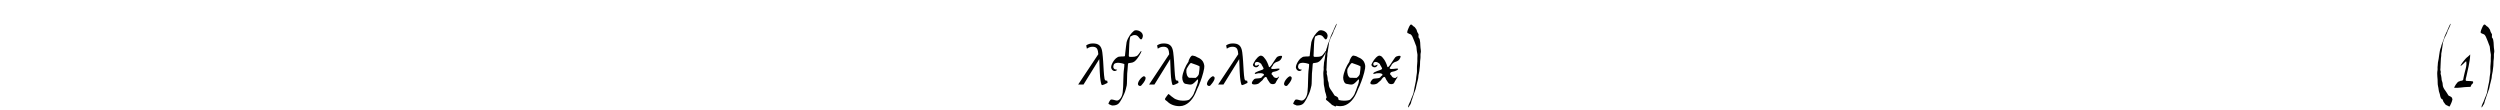
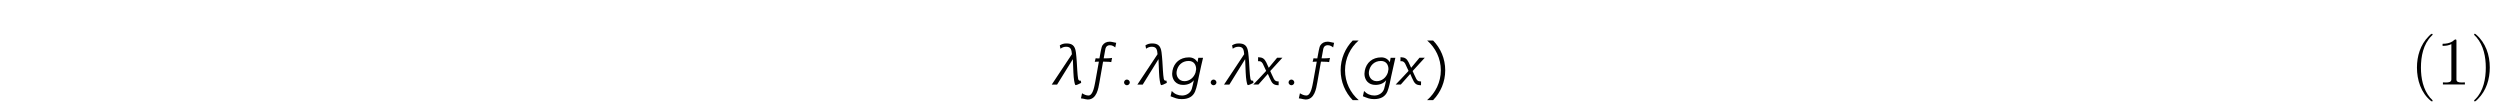
- <svg xmlns="http://www.w3.org/2000/svg" xmlns:xlink="http://www.w3.org/1999/xlink" version="1.1" width="368.204pt" height="16.162pt" viewBox="-.5 -12.455 368.204 16.162">
+ <svg xmlns="http://www.w3.org/2000/svg" xmlns:xlink="http://www.w3.org/1999/xlink" version="1.1" width="368.204pt" height="15.445pt" viewBox="-.5 -12.455 368.204 15.445">
  <defs>
-     <use id="g1-40" xlink:href="#g0-40" transform="scale(1.25)" />
-     <use id="g1-41" xlink:href="#g0-41" transform="scale(1.25)" />
-     <use id="g1-46" xlink:href="#g0-46" transform="scale(1.25)" />
-     <use id="g1-49" xlink:href="#g0-49" transform="scale(1.25)" />
-     <use id="g1-102" xlink:href="#g0-102" transform="scale(1.25)" />
-     <use id="g1-103" xlink:href="#g0-103" transform="scale(1.25)" />
-     <use id="g1-120" xlink:href="#g0-120" transform="scale(1.25)" />
-     <path id="g0-40" d="m1.349 2.496c.067 0 .201 .172 .258 .038c.096-.201 .258-.507 .306-.794c-.038-.124-.048-.21-.134-.268c-.249-.201-.277-.038-.43-.335c-.182-.354-.583-.708-.583-1.138c0-.115-.029-.277-.067-.354c-.057-.105-.067-.23-.077-.421c-.01-.163-.067-.363-.105-.507c.019-.124 .038-.239 0-.316c-.067-.153 0-.277-.01-.526c-.01-.163 .048-.736 .048-.966c0-.153 .048-.21 .038-.402c-.01-.22 .038-.23 .057-.44c.038-.325 .115-.679 .143-.995c.01-.105 .067-.182 .096-.287c.048-.22 .067-.191 .134-.354c.096-.239 .268-.469 .316-.727c0-.029 .421-.803 .354-.88c-.019-.019-.268 .478-.335 .679c-.077 .23-.383 .765-.44 1.052c-.038 .21-.344 .813-.344 1.004c0 .019-.019 .067-.038 .105c-.182 .44-.191 1.196-.335 1.75c-.029 .134 0 .287-.029 .402c-.038 .153 .01 .325-.019 .497c-.096 .526 .038 .966 .019 1.473c-.01 .296 .096 .555 .115 .813c.029 .306 .143 .44 .182 .736c.019 .182 .163 .411 .258 .411c.038 0 .057 .038 .067 .124c.019 .105 .096 .239 .21 .363c.019 .029 .048 .057 .048 .067c0 .057 .249 .191 .296 .191z" />
-     <path id="g0-41" d="m.727-6.599c-.115 .258-.22 .555 0 .564c.048 0 .096 .077 .143 .077c.163 0 .296 .191 .392 .44c.105 .249 .249 .593 .325 .823c.038 .115 .086 .153 .096 .316c.019 .296 .057 .516 .105 .765c.038 .191-.01 .249 0 .526c.029 .469-.067 .851-.048 1.253c.019 .373-.01 .516-.077 .928c-.029 .23-.019 .373-.067 .564c-.077 .392-.163 .756-.23 1.167c-.019 .201-.077 .258-.124 .43s-.163 .335-.201 .497c-.077 .277-.344 .66-.335 .889c.01 .191 .134-.153 .172-.182c.086-.086 .182-.296 .182-.392c0-.038 .077-.268 .124-.373c.048-.124 .067-.249 .115-.354c.038-.077 .096-.316 .134-.383c.038-.057 .048-.163 .077-.23c.077-.134 .134-.43 .182-.679c.048-.258 .239-.823 .22-1.023c-.01-.124 .096-.43 .105-.593c.019-.335 .086-.488 .086-.88c0-.249 .01-.316 .048-.631c.029-.201-.019-.507 .038-.679c.057-.191-.038-.45-.048-.832c0-.373-.029-.383-.057-.622c-.019-.191-.105-.277-.163-.354l.01-.363c-.077-.115-.191-.316-.21-.45c-.019-.115-.134-.22-.182-.306c-.096-.163-.191-.124-.306-.268c-.249-.296-.354 .01-.507 .354z" />
-     <path id="g0-46" d="m.172 .134c.096 .057 .201 .038 .268-.029c.23-.258 .794-.937 .335-1.081c-.22-.067-1.042 .88-.603 1.109z" />
-     <path id="g0-49" d="m1.53-3.28c-.153 .105-.363 .325-.583 .622c-.124 .153-.287 .43-.268 .45c.067 .067 .612-.555 .66-.545c.134 .497-.172 1.205-.249 1.664c-.01 .124-.096 .354-.096 .478c0 .143-.201 .163-.296 .172c-.105 .01-.124 .067-.182 .067c-.23 0-.622 .717-.583 .756c.45 .038 1.09-.096 1.626-.105c.249-.038 .287 .096 .363-.172c.057-.201 .239-.163 .239-.392c0-.134-.086-.077-.143-.105c-.029-.01-.182-.029-.363-.029c-.258-.01-.373 .019-.373-.124c0-.086 .038-.296 .067-.354c.153-.775 .43-1.664 .469-2.649c-.01 0-.249 .23-.287 .268z" />
-     <path id="g0-102" d="m.354 2.468c.794 .01 .88-.363 1.157-.813c.172-.344 .363-.708 .45-1.071c.124-.478 .143-.44 .153-1.062c0-.583 .038-1.176 .067-1.31c.019-.067 .029-.65 .067-.698c.019-.038 .153-.067 .335-.077c.316-.029 .526-.21 .756-.526c.296-.392 .526-.832 .459-.87c-.029-.019-.105 .077-.258 .306c-.21 .316-.383 .383-.861 .392c-.363 .01-.373 0-.344-.335c.029-.277 .019-2.104 .239-2.104c.105 0 .182-.134 .392-.134c.497-.029 .536 .402 .784 .516c.096 0 .172-.096 .22-.325c.115-.545-.641-.889-1.014-.708c-.363 .287-.736 .784-.889 1.349c-.048 .488-.086 .459-.163 1.31c-.01 .182-.038 .344-.048 .354c-.182 .067-.746-.029-.889 .143c-.363 .163-.861 1.014-.689 1.31c.038 .143 .268 .383 .545 .249c.143-.077 .172-.124 .057-.124c-.23 0-.497-.163-.325-.583c.163-.383 1.014-.172 1.243-.077c0 .182 0 .354-.029 .507c-.124 .794-.057 2.056-.163 2.841c-.086 .641-.44 .985-.717 .956c-.23-.029-.373-.124-.631-.124c-.153 0-.344 .478-.335 .497c.029 .048 .287 .172 .43 .21z" />
-     <path id="g0-103" d="m1.54-2.458c.124 .029 .746 .258 .775 .325c.01 .057-.038 .622-.086 .861c.01 .105-.201 .402-.392 .488l-.784-.019l-.115-.115c-.191-.201-.249-.775-.124-.995c.134-.249 .335-.526 .383-.574c.153-.115 .191 0 .344 .029zm-.536-.239c-.354 .488-.698 1.291-.736 1.875c0 .373 .172 .708 .383 .736c.66 .105 .717 .239 1.32-.421c.077-.077 .134-.124 .143-.105c.067 .105-.048 .536-.115 .698c-.124 .268-.172 .545-.306 .803c-.067 .306-.335 .631-.516 .803c-.115 .249-1.109 .268-1.53 .086c-.268-.077-.373-.182-.564-.325c-.163-.096-.258-.249-.45-.344c-.134 .172-.402 .526-.402 .593c0 .143 .172 .182 .306 .316c.249 .268 .775 .536 1.435 .526c.87-.01 1.473-.765 1.76-1.339c.163-.296 .306-.746 .44-.985c.124-.239 .115-.344 .23-.564c.048-.096 .296-.842 .344-1.071c.067-.344 .191-.65 .077-1.004c-.029-.086-.077-.411-.545-.689c-.153-.086-.296-.115-.411-.201c-.077-.057-.296-.077-.373-.105c-.182-.067-.488 .516-.488 .717z" />
-     <path id="g0-120" d="m.708-2.295c-.048-.124-.029-.258 .057-.316c.258-.191 .708 .153 .708 .239c0 .057 .124 .191 .163 .296c.029 .105 .153 .163 .029 .277c-.134 .115-.985 .287-.985 .497c0 .057 .067 .067 .163 .029c.23-.096 .928-.124 .928 .134c0 .048-.21 .172-.23 .23c-.086 .249-.746 .134-.909 .258c-.096 .077-.383 .383-.268 .555c.096 .153 .736 .086 .87-.115c.029-.048 .354-.277 .373-.325c.038-.105 .392-.612 .516-.21c.057 .191 .23 .363 .296 .497c.124 .268 .669 .268 .746-.01c.038-.134 .383-.603 .383-.669c0-.038-.067 0-.134 .067c-.096 .105-.191 .115-.392 .038c-.153-.057-.191-.249-.268-.296c-.191-.105-.077-.373 .22-.402c.335-.038 .765-.287 .593-.354c-.153-.057-.889 .153-.956-.038c-.038-.096 .201-.277 .201-.354c0-.086 .239-.335 .402-.383c.335-.096 .507-.21 .622-.459c.124-.239 .067-.316-.21-.268c-.392 .086-.344 .172-.564 .459c-.143 .182-.66 1.129-.727 .794c-.048-.21-.268-.708-.402-.861c-.172-.191-.22-.363-.488-.421c-.249-.057-.66 .411-.851 .784c-.077 .134-.134 .268-.134 .287c0 .239 .459 .469 .669 .134c.038-.057 .067-.115 .067-.115c0-.115-.402 .239-.488 .019z" />
-     <path id="g2-2697" d="m3.965-2.022c-.05-.887-.1-1.903-.209-2.74c-.13-1.016-.598-1.295-1.395-1.295c-.389 0-.707 .1-.976 .289l.1 .488c.249-.189 .528-.289 .827-.289c.538 0 .717 .249 .797 .628c.03 .139 .04 .299 .06 .468c-1.963 2.949-2.949 4.443-2.969 4.473h.787c.777-1.245 1.554-2.501 2.321-3.746c.02 .189 .03 .687 .08 1.973c.04 .976 .169 1.664 .279 1.833c.06 .09 .618-.169 .867-.309l-.05-.329c-.179 .01-.339 .03-.399-.279c-.05-.249-.1-.787-.12-1.166z" />
+     <path id="g0-40" d="m3.158-7.472c-.139 .05-.319 .249-.438 .369c-1.225 1.225-1.724 2.919-1.724 4.603c0 1.803 .588 3.726 2.052 4.902c.05 .03 .11 .08 .169 .08s.09-.06 .09-.1c0-.11-.269-.319-.379-.448c-1.026-1.225-1.345-2.859-1.345-4.423c0-1.644 .329-3.447 1.564-4.682c.06-.06 .159-.13 .159-.209c0-.06-.05-.1-.11-.1c-.01 0-.03 .01-.04 .01z" />
+     <path id="g0-41" d="m.618-7.472c-.04 .02-.06 .05-.06 .08c0 .12 .229 .289 .339 .408c1.066 1.235 1.385 2.919 1.385 4.493c0 1.604-.329 3.427-1.524 4.623c-.07 .07-.199 .169-.199 .249c0 .05 .05 .1 .11 .1h.01c.12-.02 .319-.229 .438-.349c1.255-1.255 1.753-2.949 1.753-4.643c0-1.833-.598-3.656-2.052-4.892c-.05-.03-.1-.08-.159-.08c-.01 0-.02 0-.04 .01z" />
+     <path id="g0-49" d="m.897-6.007v.309c.428 0 .907-.05 1.295-.259v5.2c0 .389-.379 .448-.767 .448c-.169 0-.339-.01-.478-.01v.309h3.238v-.309c-.169 0-.339 .01-.498 .01c-.399 0-.747-.06-.747-.438v-5.738c0-.09-.03-.159-.139-.159c-.139 0-.309 .189-.418 .269c-.438 .289-.976 .369-1.484 .369z" />
+     <use id="g2-9" xlink:href="#g1-9" transform="scale(1.25)" />
+     <use id="g2-10" xlink:href="#g1-10" transform="scale(1.25)" />
+     <use id="g2-15" xlink:href="#g1-15" transform="scale(1.25)" />
+     <use id="g2-2471" xlink:href="#g1-2471" transform="scale(1.25)" />
+     <use id="g2-2472" xlink:href="#g1-2472" transform="scale(1.25)" />
+     <use id="g2-2488" xlink:href="#g1-2488" transform="scale(1.25)" />
+     <use id="g2-2697" xlink:href="#g1-2697" transform="scale(1.25)" />
+     <path id="g1-9" d="m1.937-5.189c-.877 .901-1.419 2.136-1.419 3.507s.542 2.606 1.419 3.515h.709c-.988-.853-1.61-2.112-1.61-3.515s.622-2.662 1.602-3.507h-.701z" />
+     <path id="g1-10" d="m.925-5.189h-.701c.98 .845 1.61 2.104 1.61 3.507s-.63 2.662-1.618 3.515h.709c.885-.909 1.427-2.144 1.427-3.515s-.542-2.606-1.427-3.507z" />
+     <path id="g1-15" d="m1.347-.247c0-.183-.159-.343-.343-.343s-.335 .159-.335 .343c0 .167 .167 .327 .335 .327c.183 0 .343-.159 .343-.327z" />
+     <path id="g1-2471" d="m3.953-4.918c-.47-.088-.558-.135-.765-.135c-.375 0-.662 .151-.845 .422c-.072 .104-.135 .311-.191 .606l-.175 .94c-.239 0-.303 .008-.446-.016l-.104 .422c.215-.024 .375-.016 .486-.024c-.175 .956-.303 1.722-.422 2.359c-.088 .399-.239 1.634-.805 1.634c-.279 0-.542-.135-.757-.263c-.064 .279-.112 .51-.128 .598c.056 .008 .08 0 .271 .04c.151 .032 .391 .096 .526 .096c1.06 0 1.251-1.291 1.379-2.016c.199-1.124 .343-1.945 .43-2.447c.598 .008 .925 .032 .964 .056l.096-.494c-.303 .056-.685 .048-.988 .048c.112-.654 .183-1.036 .207-1.14c.072-.271 .247-.406 .518-.406c.255 0 .462 .112 .638 .263c.056-.279 .096-.454 .112-.542z" />
+     <path id="g1-2472" d="m3.539-3.156l-.096 .526c-.231-.399-.59-.574-1.012-.574c-1.052 0-1.753 .63-1.937 1.562c-.096 .47-.016 .964 .311 1.315c.231 .239 .542 .367 .94 .367c.526 0 .964-.175 1.267-.55c-.112 .526-.191 .829-.231 .98c-.135 .502-.622 .821-1.156 .821c-.47 0-.877-.175-1.219-.534l-.135 .622c.526 .199 .773 .335 1.315 .335c.773 0 1.315-.287 1.57-.893c.215-.518 .327-1.203 .446-1.769c.207-.98 .375-1.722 .494-2.208h-.558zm-.327 1.737c-.199 .614-.725 1.02-1.307 1.02c-.677 0-1.02-.598-.917-1.172c.12-.677 .622-1.211 1.411-1.211c.614 0 .885 .454 .885 .972l-.072 .391z" />
+     <path id="g1-2488" d="m.917-2.479c.247 .534 .191 .414 .406 .869c-.701 .757-1.211 1.299-1.522 1.61h.606c.383-.446 .757-.869 1.116-1.259c.279 .63 .104 .239 .199 .454c.303 .693 .454 .869 1.068 .885l.008-.446c-.239-.024-.391 0-.558-.287c-.295-.598-.263-.566-.438-.94c.662-.725 1.172-1.299 1.435-1.57h-.622c-.406 .494-.773 .94-.988 1.188c-.096-.231-.223-.502-.295-.646c-.223-.43-.414-.582-.956-.606l-.008 .47c.199 0 .383-.008 .55 .279z" />
+     <path id="g1-2697" d="m3.172-1.618c-.04-.709-.08-1.522-.167-2.192c-.104-.813-.478-1.036-1.116-1.036c-.311 0-.566 .08-.781 .231l.08 .391c.199-.151 .422-.231 .662-.231c.43 0 .574 .199 .638 .502c.024 .112 .032 .239 .048 .375c-1.57 2.359-2.359 3.555-2.375 3.579h.63c.622-.996 1.243-2 1.857-2.997c.016 .151 .024 .55 .064 1.578c.032 .781 .135 1.331 .223 1.467c.048 .072 .494-.135 .693-.247l-.04-.263c-.143 .008-.271 .024-.319-.223c-.04-.199-.08-.63-.096-.933z" />
  </defs>
  <g id="page15">
    <g fill="currentColor">
-       <use x="158.093" y="0" xlink:href="#g2-2697" />
-       <use x="162.845" y="0" xlink:href="#g1-102" />
-       <use x="167.041" y="0" xlink:href="#g1-46" />
-       <use x="168.535" y="0" xlink:href="#g2-2697" />
-       <use x="173.288" y="0" xlink:href="#g1-103" />
-       <use x="177.209" y="0" xlink:href="#g1-46" />
-       <use x="178.703" y="0" xlink:href="#g2-2697" />
-       <use x="183.455" y="0" xlink:href="#g1-120" />
-       <use x="188.56" y="0" xlink:href="#g1-46" />
-       <use x="190.055" y="0" xlink:href="#g1-102" />
-       <use x="194.251" y="0" xlink:href="#g1-40" />
-       <use x="196.989" y="0" xlink:href="#g1-103" />
-       <use x="200.91" y="0" xlink:href="#g1-120" />
-       <use x="206.015" y="0" xlink:href="#g1-41" />
-       <use x="358.309" y="0" xlink:href="#g1-40" />
-       <use x="361.047" y="0" xlink:href="#g1-49" />
-       <use x="364.107" y="0" xlink:href="#g1-41" />
+       <use x="154.202" y="0" xlink:href="#g2-2697" />
+       <use x="158.954" y="0" xlink:href="#g2-2471" />
+       <use x="164.215" y="0" xlink:href="#g2-15" />
+       <use x="166.815" y="0" xlink:href="#g2-2697" />
+       <use x="171.567" y="0" xlink:href="#g2-2472" />
+       <use x="176.977" y="0" xlink:href="#g2-15" />
+       <use x="179.577" y="0" xlink:href="#g2-2697" />
+       <use x="184.329" y="0" xlink:href="#g2-2488" />
+       <use x="188.444" y="0" xlink:href="#g2-15" />
+       <use x="191.044" y="0" xlink:href="#g2-2471" />
+       <use x="196.304" y="0" xlink:href="#g2-9" />
+       <use x="199.891" y="0" xlink:href="#g2-2472" />
+       <use x="205.3" y="0" xlink:href="#g2-2488" />
+       <use x="209.415" y="0" xlink:href="#g2-10" />
+       <use x="354.477" y="0" xlink:href="#g0-40" />
+       <use x="358.35" y="0" xlink:href="#g0-49" />
+       <use x="363.33" y="0" xlink:href="#g0-41" />
    </g>
  </g>
</svg>
